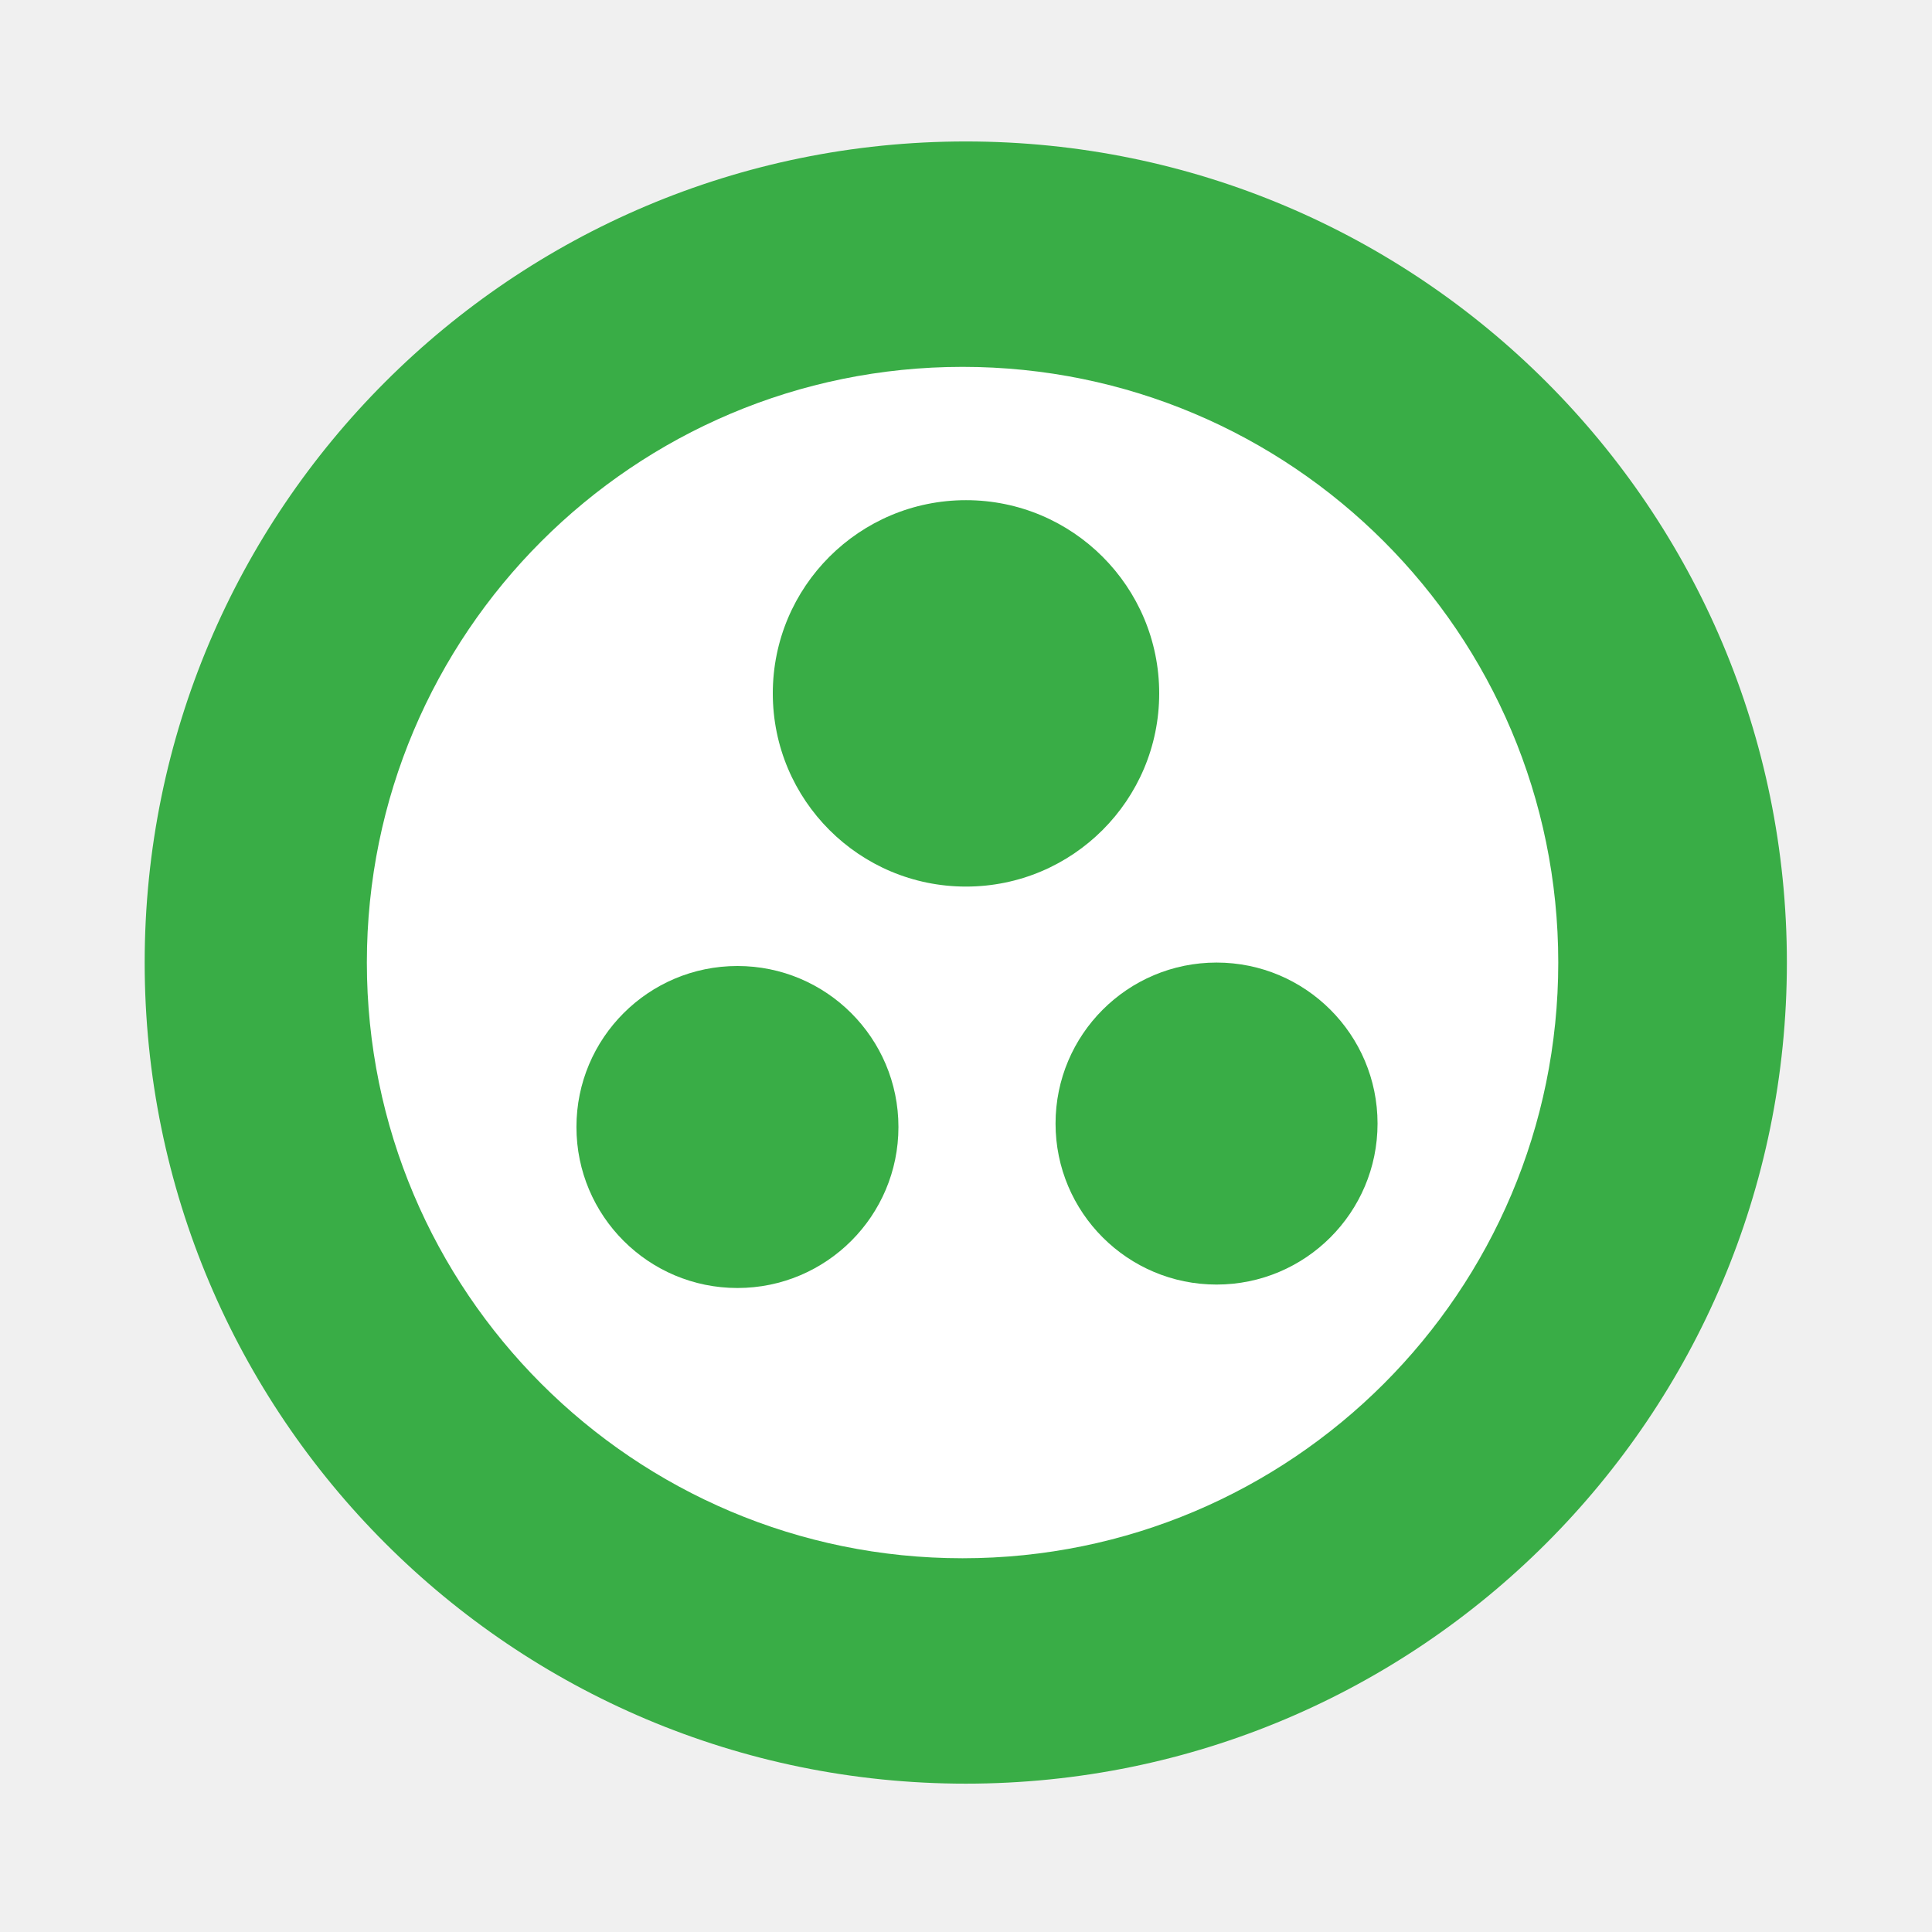
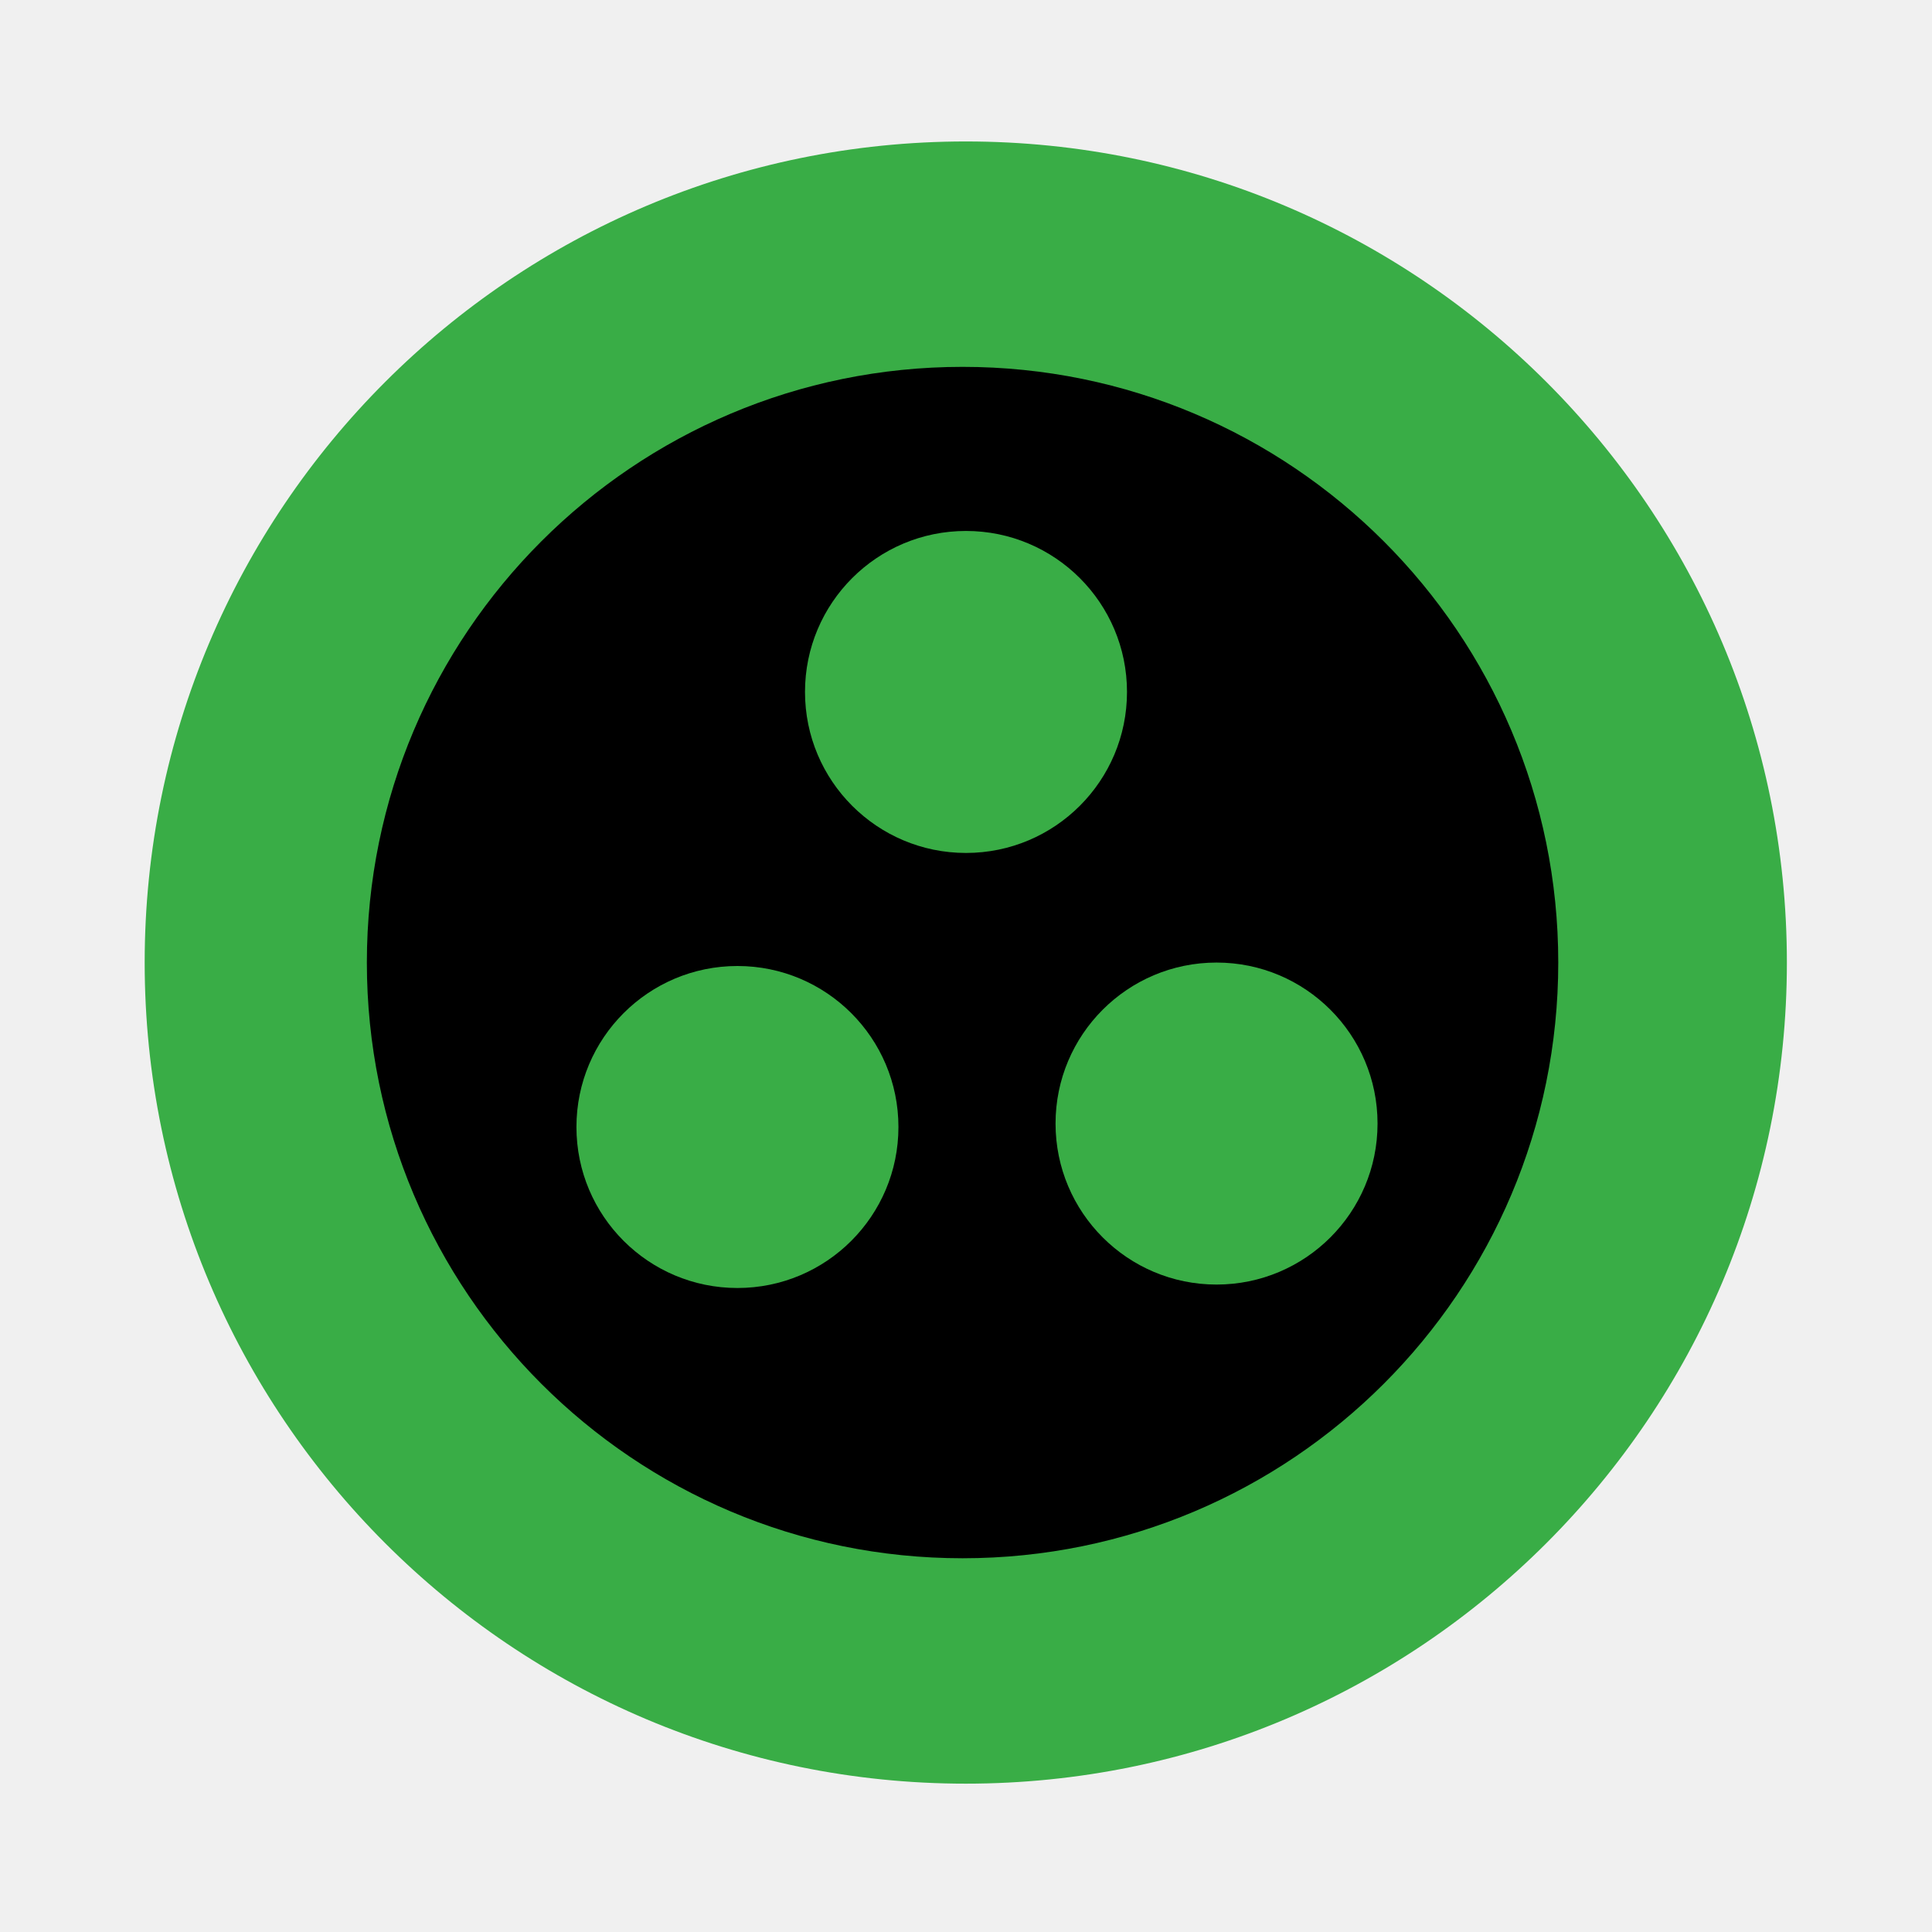
- <svg xmlns="http://www.w3.org/2000/svg" id="eRwXNvGclMo1" viewBox="0 0 600 600" shape-rendering="geometricPrecision" text-rendering="geometricPrecision">
+ <svg xmlns="http://www.w3.org/2000/svg" id="ejXcCAJ5kE41" viewBox="0 0 600 600" shape-rendering="geometricPrecision" text-rendering="geometricPrecision">
  <ellipse rx="240.476" ry="214.663" transform="matrix(1.060397 0 0 1.187911 299.9314 298.9314)" fill="#39ad46" stroke-width="0" />
-   <ellipse rx="201.995" ry="181.411" transform="matrix(.915865 0 0 1.019781 298.9314 298.9314)" fill="#fff" stroke-width="0" />
-   <ellipse rx="60" ry="60" transform="translate(300 215.3343)" fill="#39ad46" stroke-width="0" />
+   <ellipse rx="201.995" ry="181.411" transform="matrix(.915865 0 0 1.019781 298.9314 298.9314)" stroke-width="0" />
  <ellipse rx="50" ry="50" transform="translate(229.0185 350)" fill="#39ad46" stroke-width="0" />
+   <ellipse rx="50" ry="50" transform="translate(300 214.8927)" fill="#39ad46" stroke-width="0" />
  <ellipse rx="50" ry="50" transform="translate(377.8094 348.9314)" fill="#39ad46" stroke-width="0" />
</svg>
